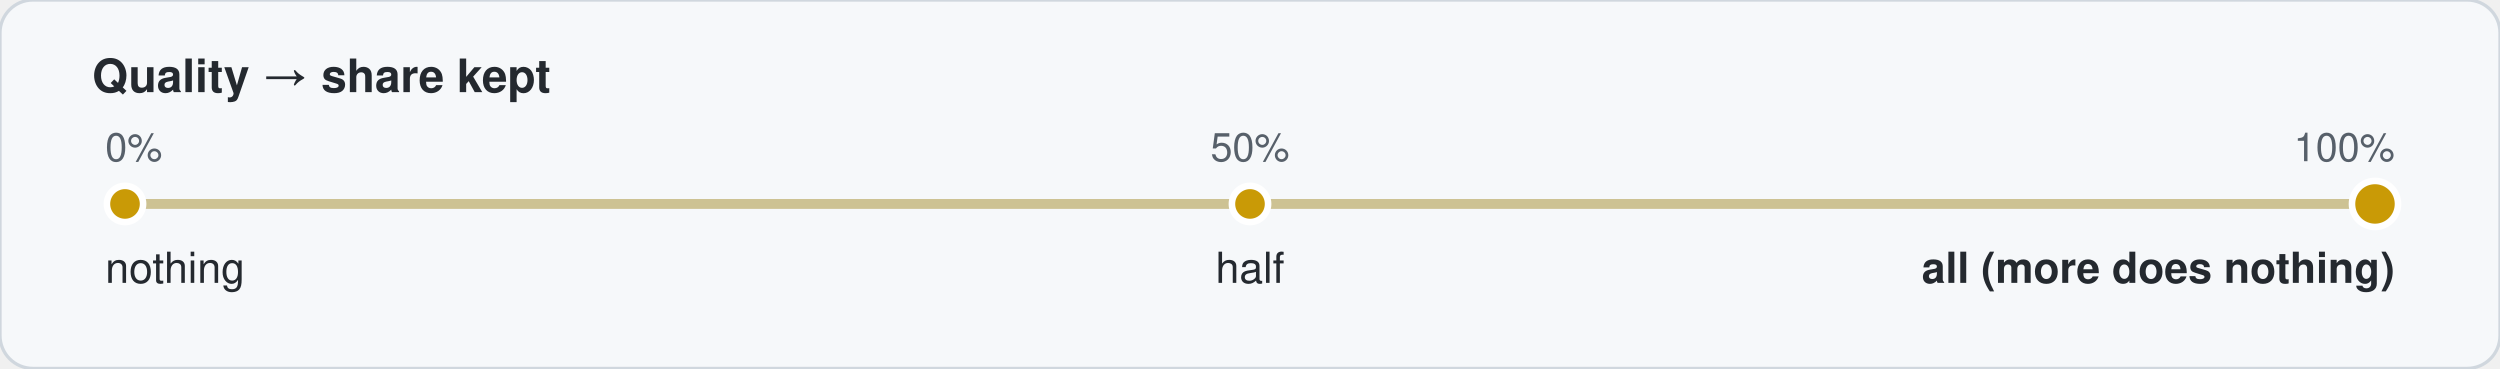
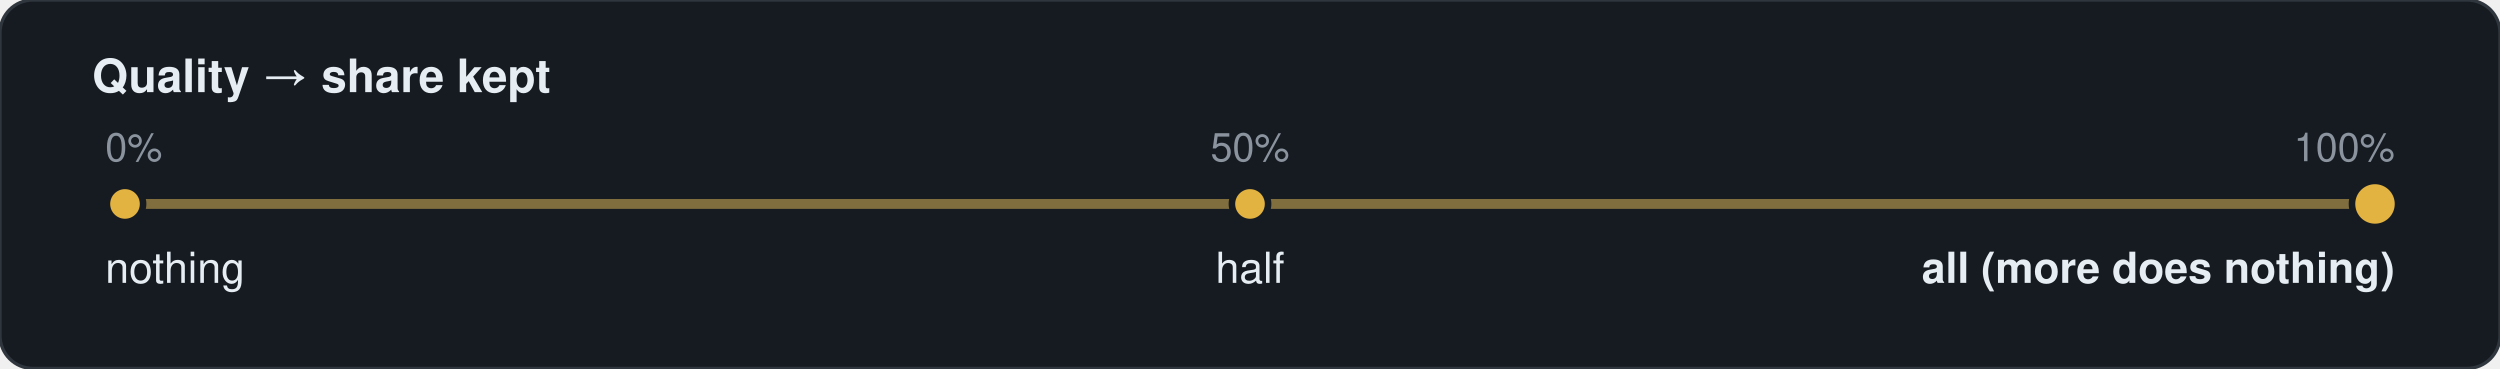
<svg xmlns="http://www.w3.org/2000/svg" width="760" height="112" viewBox="0 0 760 112" font-family="-apple-system, Segoe UI, Helvetica, Arial, sans-serif">
-   <rect width="760" height="112" rx="10" fill="#f6f8fa" stroke="#d0d7de" />
-   <text x="28" y="28" font-size="14" font-weight="600" fill="#24292f">Quality → share kept</text>
-   <line x1="38" y1="62" x2="722" y2="62" stroke="#d0d7de" stroke-width="3" stroke-linecap="round" />
-   <line x1="38" y1="62" x2="722" y2="62" stroke="#c99a06" stroke-opacity="0.35" stroke-width="3" stroke-linecap="round" />
-   <circle cx="38" cy="62" r="5.5" fill="#c99a06" stroke="#ffffff" stroke-width="2" />
-   <text x="32" y="49" font-size="12" text-anchor="start" fill="#57606a">0%</text>
-   <text x="32" y="86" font-size="13" text-anchor="start" fill="#24292f">nothing</text>
-   <circle cx="380" cy="62" r="5.5" fill="#c99a06" stroke="#ffffff" stroke-width="2" />
-   <text x="380" y="49" font-size="12" text-anchor="middle" fill="#57606a">50%</text>
-   <text x="380" y="86" font-size="13" text-anchor="middle" fill="#24292f">half</text>
-   <circle cx="722" cy="62" r="7" fill="#c99a06" stroke="#ffffff" stroke-width="2" />
-   <text x="728" y="49" font-size="12" text-anchor="end" fill="#57606a">100%</text>
-   <text x="728" y="86" font-size="13" text-anchor="end" fill="#24292f" font-weight="600">all (more does nothing)</text>
+   <rect width="760" height="112" rx="10" fill="#161b22" stroke="#30363d" />
+   <text x="28" y="28" font-size="14" font-weight="600" fill="#e6edf3">Quality → share kept</text>
+   <line x1="38" y1="62" x2="722" y2="62" stroke="#30363d" stroke-width="3" stroke-linecap="round" />
+   <line x1="38" y1="62" x2="722" y2="62" stroke="#e3b341" stroke-opacity="0.45" stroke-width="3" stroke-linecap="round" />
+   <circle cx="38" cy="62" r="5.5" fill="#e3b341" stroke="#161b22" stroke-width="2" />
+   <text x="32" y="49" font-size="12" text-anchor="start" fill="#8b949e">0%</text>
+   <text x="32" y="86" font-size="13" text-anchor="start" fill="#e6edf3">nothing</text>
+   <circle cx="380" cy="62" r="5.5" fill="#e3b341" stroke="#161b22" stroke-width="2" />
+   <text x="380" y="49" font-size="12" text-anchor="middle" fill="#8b949e">50%</text>
+   <text x="380" y="86" font-size="13" text-anchor="middle" fill="#e6edf3">half</text>
+   <circle cx="722" cy="62" r="7" fill="#e3b341" stroke="#161b22" stroke-width="2" />
+   <text x="728" y="49" font-size="12" text-anchor="end" fill="#8b949e">100%</text>
+   <text x="728" y="86" font-size="13" text-anchor="end" fill="#e6edf3" font-weight="600">all (more does nothing)</text>
</svg>
